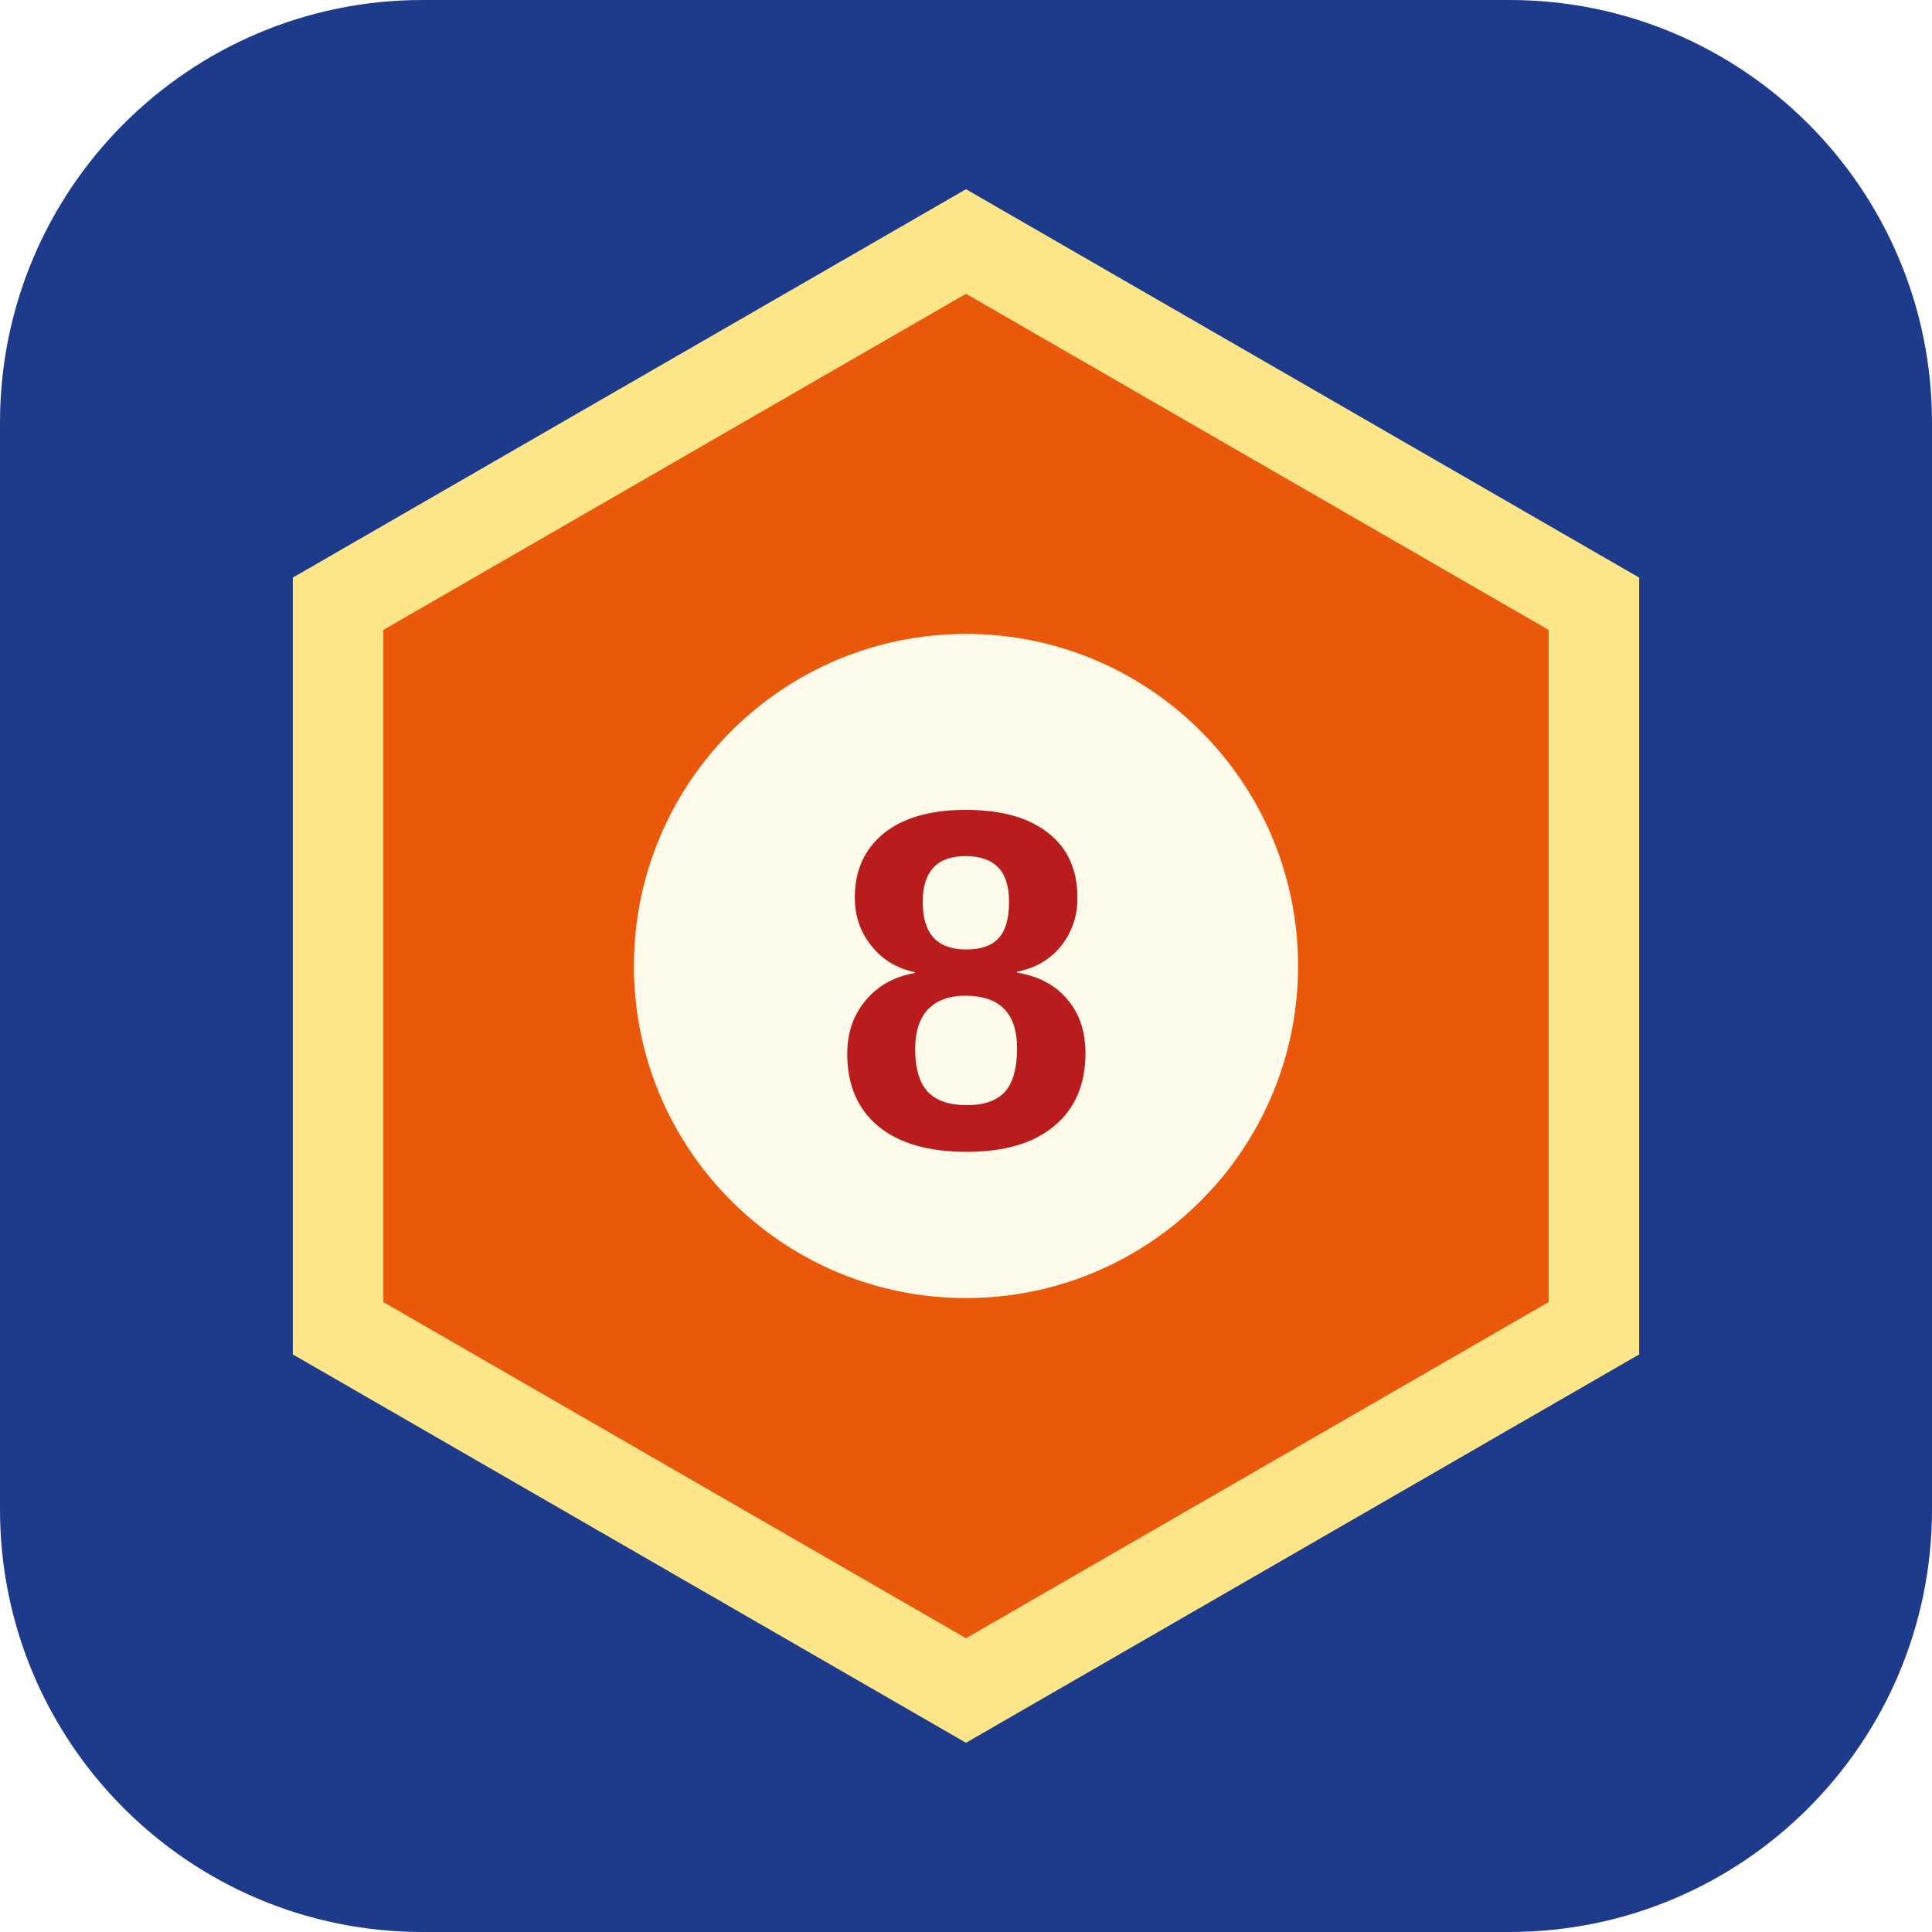
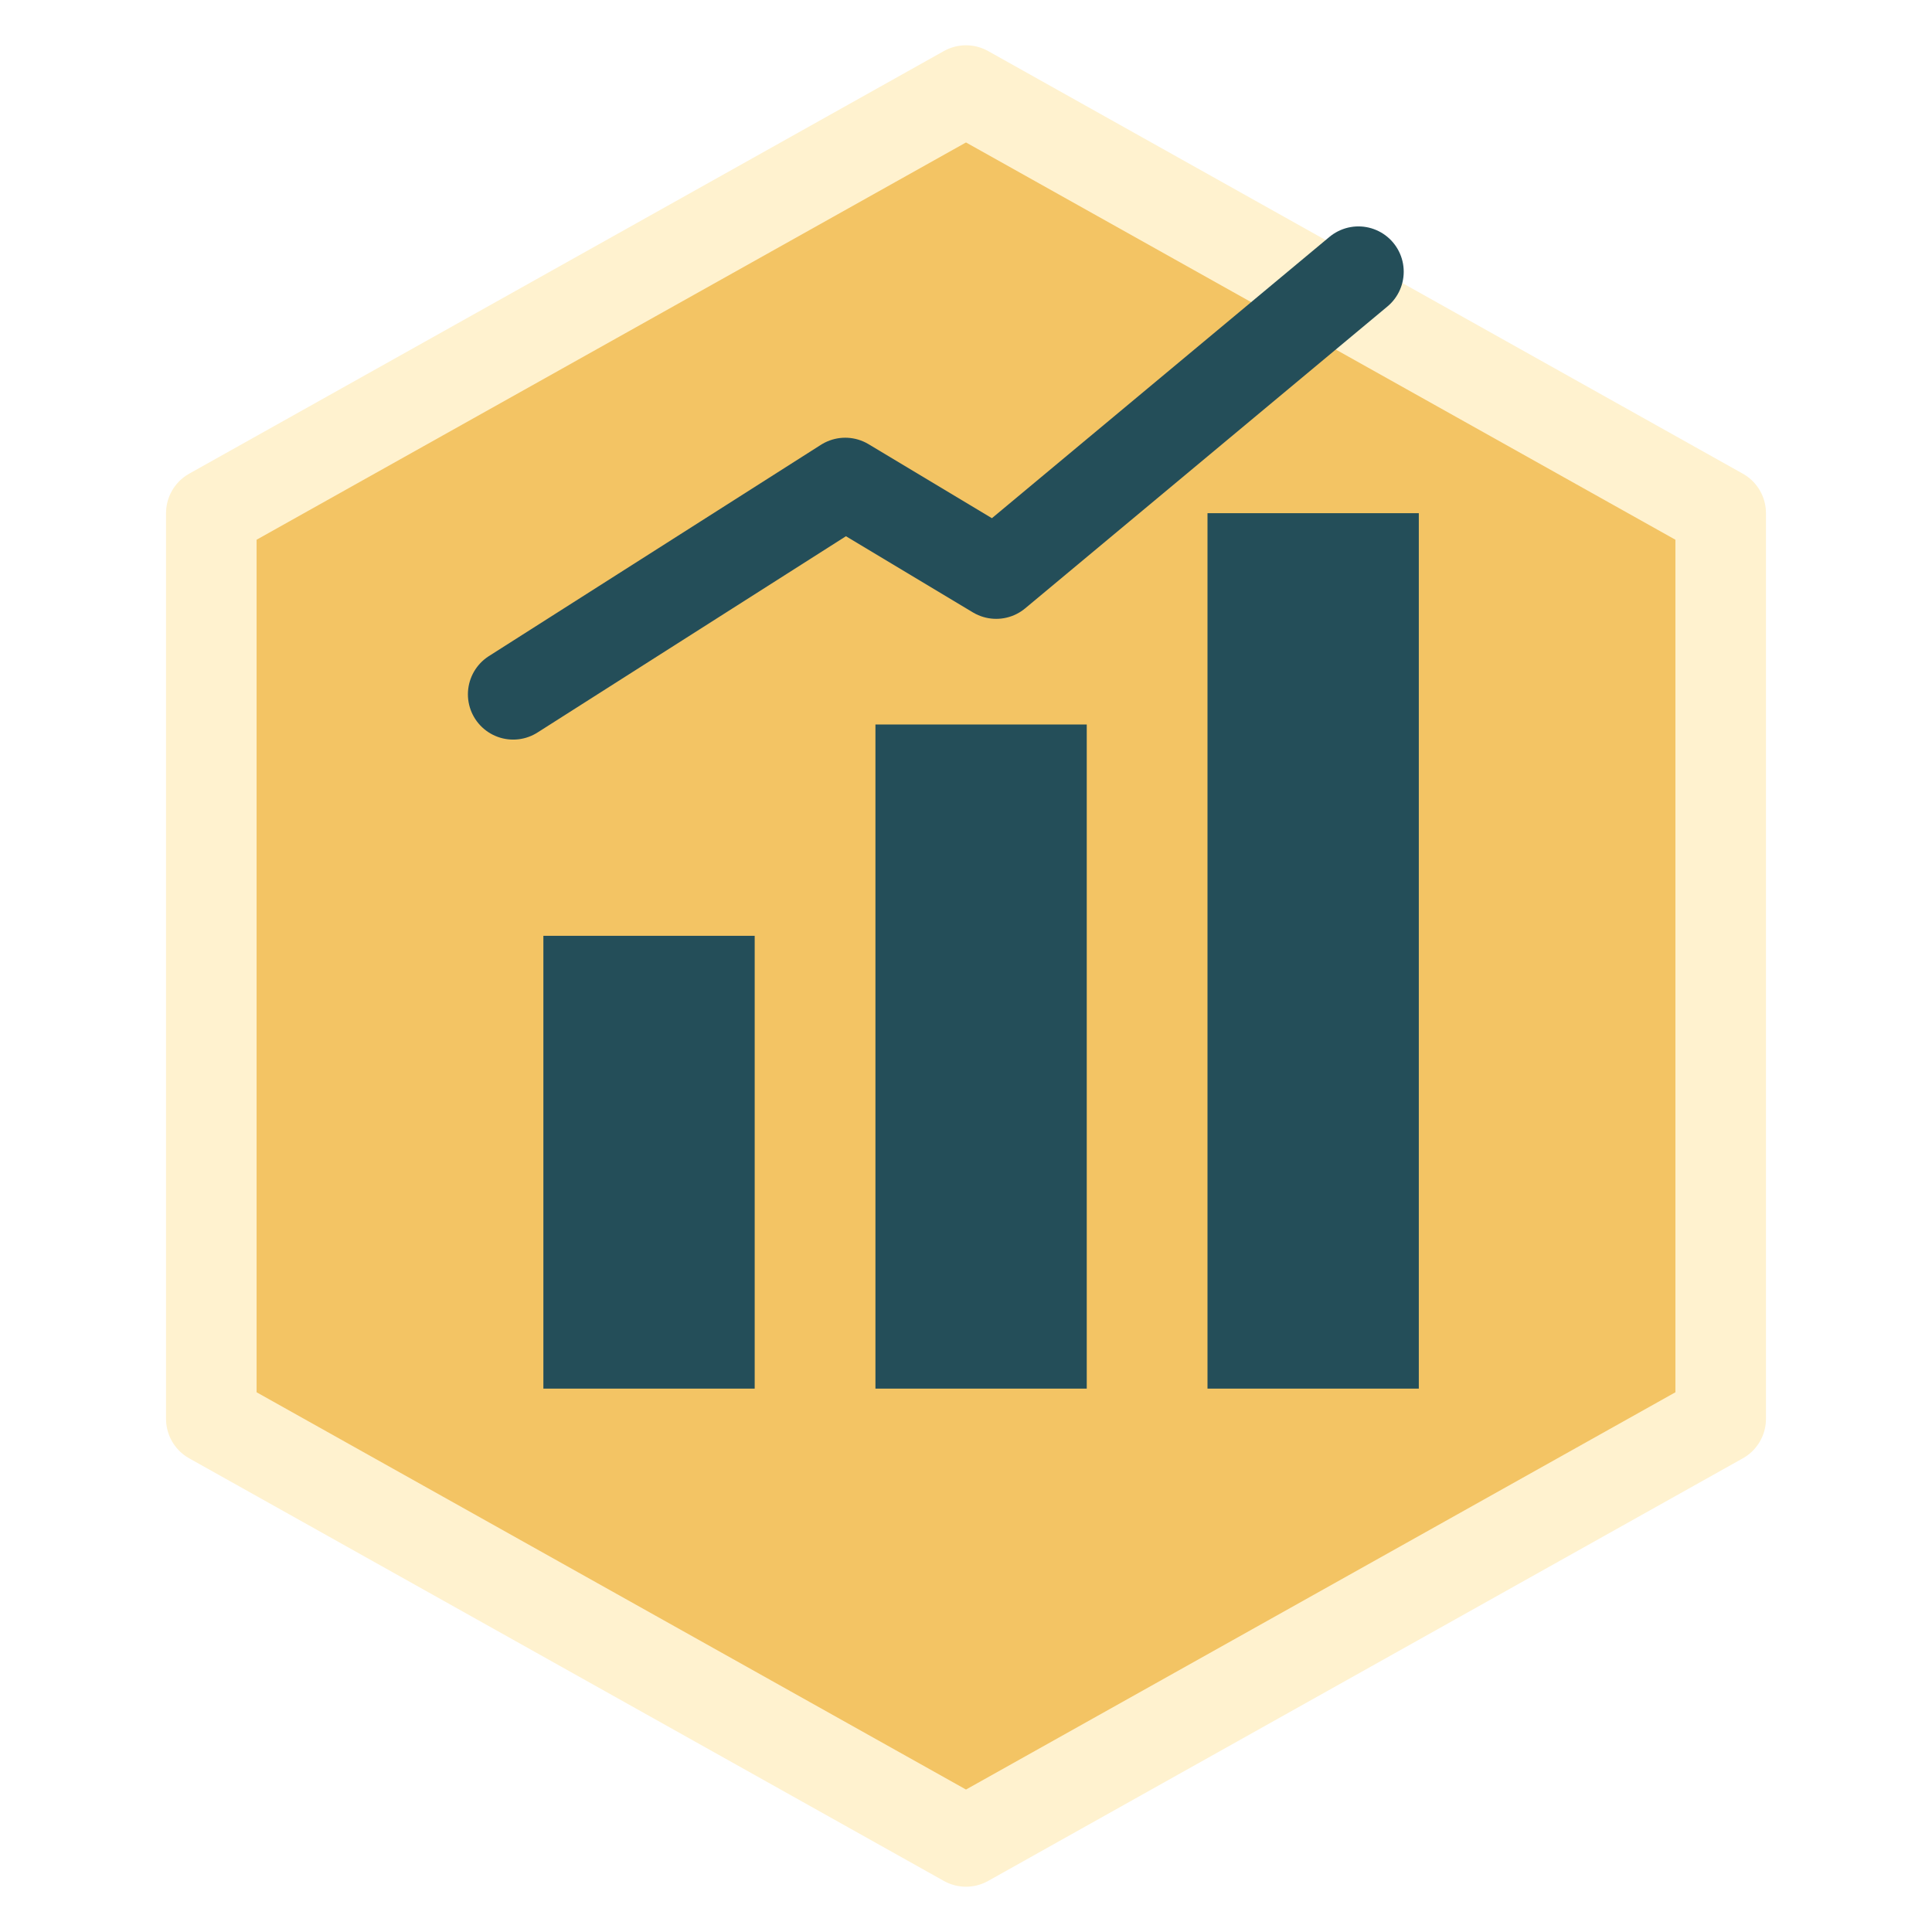
<svg xmlns="http://www.w3.org/2000/svg" viewBox="0 0 64 64">
-   <rect width="64" height="64" rx="14" fill="#1e3a8a" />
-   <polygon points="32,8 52.8,20 52.8,44 32,56 11.2,44 11.2,20" fill="#ea580c" stroke="#fde68a" stroke-width="3" />
-   <circle cx="32" cy="32" r="11" fill="#fffbeb" />
-   <text x="32" y="38" font-family="Arial, sans-serif" font-size="16" font-weight="700" text-anchor="middle" fill="#b91c1c">8</text>
+   <polygon points="32,3 57,17 57,47 32,61 7,47 7,17" fill="#f3c464" stroke="#fff2cf" stroke-width="3" stroke-linejoin="round" />
+   <path d="M18 46V31H25V46M29 46V24H36V46M40 46V17H47V46" fill="#244e59" />
+   <path d="M17 23 28 16 33 19 45 9" fill="none" stroke="#244e59" stroke-width="3" stroke-linecap="round" stroke-linejoin="round" />
</svg>
